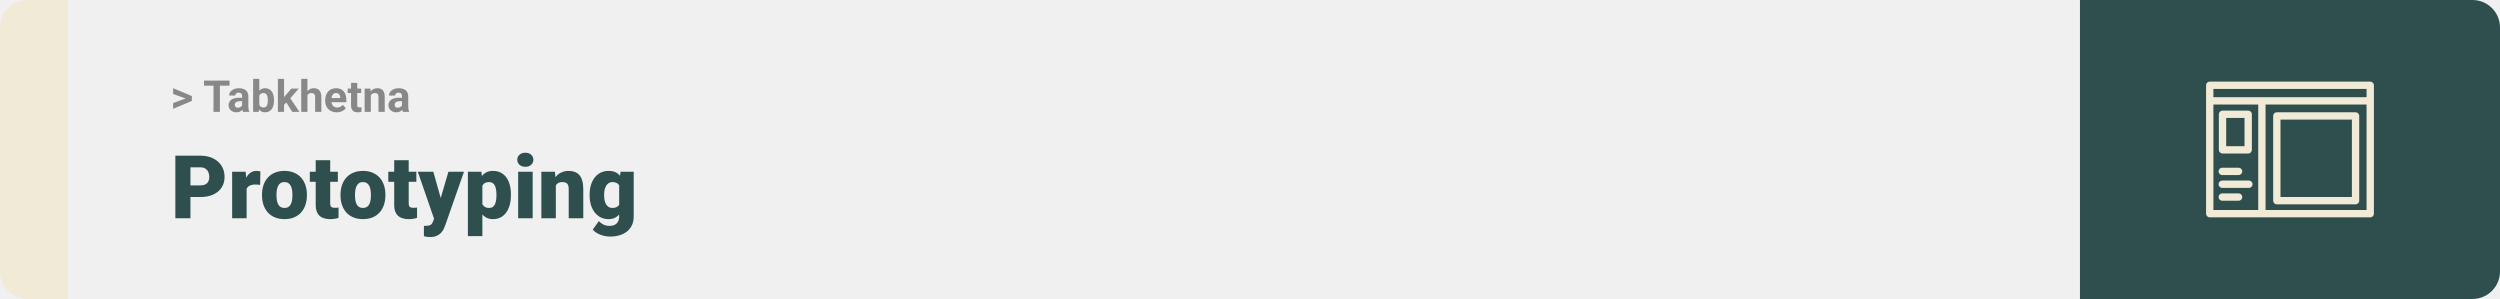
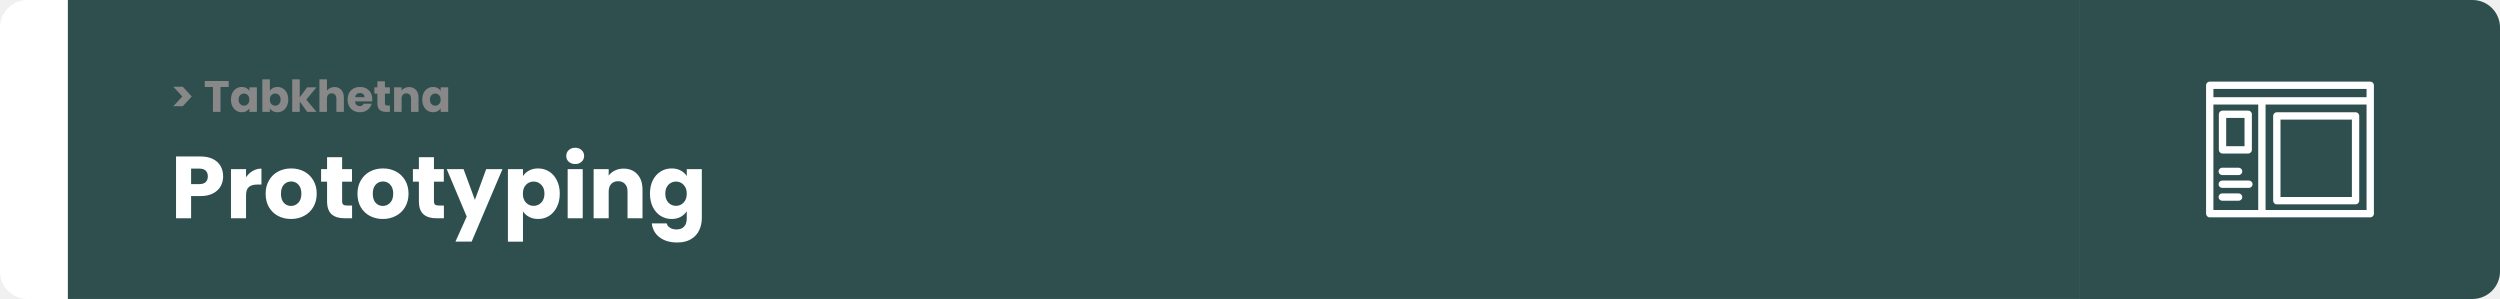
<svg xmlns="http://www.w3.org/2000/svg" width="1363" height="163" viewBox="0 0 1363 163" fill="none">
-   <path d="M0 15C0 6.716 6.716 0 15 0H37V163H15C6.716 163 0 156.284 0 148V15Z" fill="#F0EAD6" />
-   <rect width="1097" height="163" transform="translate(37)" fill="#F0F0F0" />
-   <path d="M101.906 53.922L94.394 51.238V48.086L104.602 52.375V54.637L101.906 53.922ZM94.394 56.172L101.918 53.43L104.602 52.785V55.035L94.394 59.324V56.172ZM119.895 43.938V61H116.391V43.938H119.895ZM125.145 43.938V46.691H111.223V43.938H125.145ZM132 58.141V52.492C132 52.086 131.934 51.738 131.801 51.449C131.668 51.152 131.461 50.922 131.18 50.758C130.906 50.594 130.551 50.512 130.113 50.512C129.738 50.512 129.414 50.578 129.141 50.711C128.867 50.836 128.656 51.02 128.508 51.262C128.359 51.496 128.285 51.773 128.285 52.094H124.91C124.91 51.555 125.035 51.043 125.285 50.559C125.535 50.074 125.898 49.648 126.375 49.281C126.852 48.906 127.418 48.613 128.074 48.402C128.738 48.191 129.48 48.086 130.301 48.086C131.285 48.086 132.16 48.25 132.926 48.578C133.691 48.906 134.293 49.398 134.73 50.055C135.176 50.711 135.398 51.531 135.398 52.516V57.941C135.398 58.637 135.441 59.207 135.527 59.652C135.613 60.09 135.738 60.473 135.902 60.801V61H132.492C132.328 60.656 132.203 60.227 132.117 59.711C132.039 59.188 132 58.664 132 58.141ZM132.445 53.277L132.469 55.188H130.582C130.137 55.188 129.75 55.238 129.422 55.34C129.094 55.441 128.824 55.586 128.613 55.773C128.402 55.953 128.246 56.164 128.145 56.406C128.051 56.648 128.004 56.914 128.004 57.203C128.004 57.492 128.07 57.754 128.203 57.988C128.336 58.215 128.527 58.395 128.777 58.527C129.027 58.652 129.32 58.715 129.656 58.715C130.164 58.715 130.605 58.613 130.98 58.41C131.355 58.207 131.645 57.957 131.848 57.66C132.059 57.363 132.168 57.082 132.176 56.816L133.066 58.246C132.941 58.566 132.77 58.898 132.551 59.242C132.34 59.586 132.07 59.91 131.742 60.215C131.414 60.512 131.02 60.758 130.559 60.953C130.098 61.141 129.551 61.234 128.918 61.234C128.113 61.234 127.383 61.074 126.727 60.754C126.078 60.426 125.562 59.977 125.18 59.406C124.805 58.828 124.617 58.172 124.617 57.438C124.617 56.773 124.742 56.184 124.992 55.668C125.242 55.152 125.609 54.719 126.094 54.367C126.586 54.008 127.199 53.738 127.934 53.559C128.668 53.371 129.52 53.277 130.488 53.277H132.445ZM138 43H141.375V58.094L141.035 61H138V43ZM149.402 54.531V54.777C149.402 55.723 149.301 56.59 149.098 57.379C148.902 58.168 148.598 58.852 148.184 59.43C147.77 60 147.254 60.445 146.637 60.766C146.027 61.078 145.309 61.234 144.48 61.234C143.707 61.234 143.035 61.078 142.465 60.766C141.902 60.453 141.43 60.012 141.047 59.441C140.664 58.871 140.355 58.203 140.121 57.438C139.887 56.672 139.711 55.836 139.594 54.93V54.391C139.711 53.484 139.887 52.648 140.121 51.883C140.355 51.117 140.664 50.449 141.047 49.879C141.43 49.309 141.902 48.867 142.465 48.555C143.027 48.242 143.691 48.086 144.457 48.086C145.293 48.086 146.02 48.246 146.637 48.566C147.262 48.879 147.777 49.324 148.184 49.902C148.598 50.473 148.902 51.152 149.098 51.941C149.301 52.723 149.402 53.586 149.402 54.531ZM146.027 54.777V54.531C146.027 54.016 145.988 53.531 145.91 53.078C145.84 52.617 145.715 52.215 145.535 51.871C145.355 51.52 145.109 51.242 144.797 51.039C144.492 50.836 144.098 50.734 143.613 50.734C143.152 50.734 142.762 50.812 142.441 50.969C142.121 51.125 141.855 51.344 141.645 51.625C141.441 51.906 141.289 52.242 141.188 52.633C141.086 53.016 141.023 53.438 141 53.898V55.434C141.023 56.051 141.125 56.598 141.305 57.074C141.492 57.543 141.773 57.914 142.148 58.188C142.531 58.453 143.027 58.586 143.637 58.586C144.113 58.586 144.508 58.492 144.82 58.305C145.133 58.117 145.375 57.852 145.547 57.508C145.727 57.164 145.852 56.762 145.922 56.301C145.992 55.832 146.027 55.324 146.027 54.777ZM154.875 42.988V61H151.5V42.988H154.875ZM162.867 48.32L157.359 54.602L154.406 57.59L153.176 55.152L155.52 52.176L158.812 48.32H162.867ZM159.363 61L155.613 55.141L157.945 53.102L163.254 61H159.363ZM167.613 43V61H164.238V43H167.613ZM167.133 54.215H166.207C166.215 53.332 166.332 52.52 166.559 51.777C166.785 51.027 167.109 50.379 167.531 49.832C167.953 49.277 168.457 48.848 169.043 48.543C169.637 48.238 170.293 48.086 171.012 48.086C171.637 48.086 172.203 48.176 172.711 48.355C173.227 48.527 173.668 48.809 174.035 49.199C174.41 49.582 174.699 50.086 174.902 50.711C175.105 51.336 175.207 52.094 175.207 52.984V61H171.809V52.961C171.809 52.398 171.727 51.957 171.562 51.637C171.406 51.309 171.176 51.078 170.871 50.945C170.574 50.805 170.207 50.734 169.77 50.734C169.285 50.734 168.871 50.824 168.527 51.004C168.191 51.184 167.922 51.434 167.719 51.754C167.516 52.066 167.367 52.434 167.273 52.855C167.18 53.277 167.133 53.73 167.133 54.215ZM183.609 61.234C182.625 61.234 181.742 61.078 180.961 60.766C180.18 60.445 179.516 60.004 178.969 59.441C178.43 58.879 178.016 58.227 177.727 57.484C177.438 56.734 177.293 55.938 177.293 55.094V54.625C177.293 53.664 177.43 52.785 177.703 51.988C177.977 51.191 178.367 50.5 178.875 49.914C179.391 49.328 180.016 48.879 180.75 48.566C181.484 48.246 182.312 48.086 183.234 48.086C184.133 48.086 184.93 48.234 185.625 48.531C186.32 48.828 186.902 49.25 187.371 49.797C187.848 50.344 188.207 51 188.449 51.766C188.691 52.523 188.812 53.367 188.812 54.297V55.703H178.734V53.453H185.496V53.195C185.496 52.727 185.41 52.309 185.238 51.941C185.074 51.566 184.824 51.27 184.488 51.051C184.152 50.832 183.723 50.723 183.199 50.723C182.754 50.723 182.371 50.82 182.051 51.016C181.73 51.211 181.469 51.484 181.266 51.836C181.07 52.188 180.922 52.602 180.82 53.078C180.727 53.547 180.68 54.062 180.68 54.625V55.094C180.68 55.602 180.75 56.07 180.891 56.5C181.039 56.93 181.246 57.301 181.512 57.613C181.785 57.926 182.113 58.168 182.496 58.34C182.887 58.512 183.328 58.598 183.82 58.598C184.43 58.598 184.996 58.48 185.52 58.246C186.051 58.004 186.508 57.641 186.891 57.156L188.531 58.938C188.266 59.32 187.902 59.688 187.441 60.039C186.988 60.391 186.441 60.68 185.801 60.906C185.16 61.125 184.43 61.234 183.609 61.234ZM196.945 48.32V50.711H189.562V48.32H196.945ZM191.391 45.191H194.766V57.18C194.766 57.547 194.812 57.828 194.906 58.023C195.008 58.219 195.156 58.355 195.352 58.434C195.547 58.504 195.793 58.539 196.09 58.539C196.301 58.539 196.488 58.531 196.652 58.516C196.824 58.492 196.969 58.469 197.086 58.445L197.098 60.93C196.809 61.023 196.496 61.098 196.16 61.152C195.824 61.207 195.453 61.234 195.047 61.234C194.305 61.234 193.656 61.113 193.102 60.871C192.555 60.621 192.133 60.223 191.836 59.676C191.539 59.129 191.391 58.41 191.391 57.52V45.191ZM202.172 51.027V61H198.797V48.32H201.961L202.172 51.027ZM201.68 54.215H200.766C200.766 53.277 200.887 52.434 201.129 51.684C201.371 50.926 201.711 50.281 202.148 49.75C202.586 49.211 203.105 48.801 203.707 48.52C204.316 48.23 204.996 48.086 205.746 48.086C206.34 48.086 206.883 48.172 207.375 48.344C207.867 48.516 208.289 48.789 208.641 49.164C209 49.539 209.273 50.035 209.461 50.652C209.656 51.27 209.754 52.023 209.754 52.914V61H206.355V52.902C206.355 52.34 206.277 51.902 206.121 51.59C205.965 51.277 205.734 51.059 205.43 50.934C205.133 50.801 204.766 50.734 204.328 50.734C203.875 50.734 203.48 50.824 203.145 51.004C202.816 51.184 202.543 51.434 202.324 51.754C202.113 52.066 201.953 52.434 201.844 52.855C201.734 53.277 201.68 53.73 201.68 54.215ZM219.164 58.141V52.492C219.164 52.086 219.098 51.738 218.965 51.449C218.832 51.152 218.625 50.922 218.344 50.758C218.07 50.594 217.715 50.512 217.277 50.512C216.902 50.512 216.578 50.578 216.305 50.711C216.031 50.836 215.82 51.02 215.672 51.262C215.523 51.496 215.449 51.773 215.449 52.094H212.074C212.074 51.555 212.199 51.043 212.449 50.559C212.699 50.074 213.062 49.648 213.539 49.281C214.016 48.906 214.582 48.613 215.238 48.402C215.902 48.191 216.645 48.086 217.465 48.086C218.449 48.086 219.324 48.25 220.09 48.578C220.855 48.906 221.457 49.398 221.895 50.055C222.34 50.711 222.562 51.531 222.562 52.516V57.941C222.562 58.637 222.605 59.207 222.691 59.652C222.777 60.09 222.902 60.473 223.066 60.801V61H219.656C219.492 60.656 219.367 60.227 219.281 59.711C219.203 59.188 219.164 58.664 219.164 58.141ZM219.609 53.277L219.633 55.188H217.746C217.301 55.188 216.914 55.238 216.586 55.34C216.258 55.441 215.988 55.586 215.777 55.773C215.566 55.953 215.41 56.164 215.309 56.406C215.215 56.648 215.168 56.914 215.168 57.203C215.168 57.492 215.234 57.754 215.367 57.988C215.5 58.215 215.691 58.395 215.941 58.527C216.191 58.652 216.484 58.715 216.82 58.715C217.328 58.715 217.77 58.613 218.145 58.41C218.52 58.207 218.809 57.957 219.012 57.66C219.223 57.363 219.332 57.082 219.34 56.816L220.23 58.246C220.105 58.566 219.934 58.898 219.715 59.242C219.504 59.586 219.234 59.91 218.906 60.215C218.578 60.512 218.184 60.758 217.723 60.953C217.262 61.141 216.715 61.234 216.082 61.234C215.277 61.234 214.547 61.074 213.891 60.754C213.242 60.426 212.727 59.977 212.344 59.406C211.969 58.828 211.781 58.172 211.781 57.438C211.781 56.773 211.906 56.184 212.156 55.668C212.406 55.152 212.773 54.719 213.258 54.367C213.75 54.008 214.363 53.738 215.098 53.559C215.832 53.371 216.684 53.277 217.652 53.277H219.609Z" fill="#888888" />
-   <path d="M109.219 107.422H100.734V101.07H109.219C110.375 101.07 111.312 100.875 112.031 100.484C112.75 100.094 113.273 99.555 113.602 98.867C113.945 98.164 114.117 97.375 114.117 96.5C114.117 95.562 113.945 94.695 113.602 93.898C113.273 93.102 112.75 92.461 112.031 91.977C111.312 91.477 110.375 91.227 109.219 91.227H103.828V119H95.602V84.875H109.219C111.953 84.875 114.305 85.375 116.273 86.375C118.258 87.375 119.781 88.75 120.844 90.5C121.906 92.234 122.438 94.219 122.438 96.453C122.438 98.656 121.906 100.578 120.844 102.219C119.781 103.859 118.258 105.141 116.273 106.062C114.305 106.969 111.953 107.422 109.219 107.422ZM134.461 99.922V119H126.562V93.641H133.945L134.461 99.922ZM141.961 93.453L141.82 100.789C141.508 100.758 141.086 100.719 140.555 100.672C140.023 100.625 139.578 100.602 139.219 100.602C138.297 100.602 137.5 100.711 136.828 100.93C136.172 101.133 135.625 101.445 135.188 101.867C134.766 102.273 134.453 102.789 134.25 103.414C134.062 104.039 133.977 104.766 133.992 105.594L132.562 104.656C132.562 102.953 132.727 101.406 133.055 100.016C133.398 98.609 133.883 97.398 134.508 96.383C135.133 95.352 135.891 94.562 136.781 94.016C137.672 93.453 138.672 93.172 139.781 93.172C140.172 93.172 140.555 93.195 140.93 93.242C141.32 93.289 141.664 93.359 141.961 93.453ZM142.852 106.578V106.086C142.852 104.227 143.117 102.516 143.648 100.953C144.18 99.375 144.961 98.008 145.992 96.852C147.023 95.695 148.297 94.797 149.812 94.156C151.328 93.5 153.078 93.172 155.062 93.172C157.062 93.172 158.82 93.5 160.336 94.156C161.867 94.797 163.148 95.695 164.18 96.852C165.211 98.008 165.992 99.375 166.523 100.953C167.055 102.516 167.32 104.227 167.32 106.086V106.578C167.32 108.422 167.055 110.133 166.523 111.711C165.992 113.273 165.211 114.641 164.18 115.812C163.148 116.969 161.875 117.867 160.359 118.508C158.844 119.148 157.094 119.469 155.109 119.469C153.125 119.469 151.367 119.148 149.836 118.508C148.305 117.867 147.023 116.969 145.992 115.812C144.961 114.641 144.18 113.273 143.648 111.711C143.117 110.133 142.852 108.422 142.852 106.578ZM150.75 106.086V106.578C150.75 107.531 150.82 108.422 150.961 109.25C151.102 110.078 151.336 110.805 151.664 111.43C151.992 112.039 152.438 112.516 153 112.859C153.562 113.203 154.266 113.375 155.109 113.375C155.938 113.375 156.625 113.203 157.172 112.859C157.734 112.516 158.18 112.039 158.508 111.43C158.836 110.805 159.07 110.078 159.211 109.25C159.352 108.422 159.422 107.531 159.422 106.578V106.086C159.422 105.164 159.352 104.297 159.211 103.484C159.07 102.656 158.836 101.93 158.508 101.305C158.18 100.664 157.734 100.164 157.172 99.805C156.609 99.445 155.906 99.266 155.062 99.266C154.234 99.266 153.539 99.445 152.977 99.805C152.43 100.164 151.992 100.664 151.664 101.305C151.336 101.93 151.102 102.656 150.961 103.484C150.82 104.297 150.75 105.164 150.75 106.086ZM184.195 93.641V99.125H168.914V93.641H184.195ZM172.125 87.336H180.023V110.727C180.023 111.398 180.102 111.922 180.258 112.297C180.414 112.656 180.68 112.914 181.055 113.07C181.445 113.211 181.961 113.281 182.602 113.281C183.055 113.281 183.43 113.273 183.727 113.258C184.023 113.227 184.305 113.188 184.57 113.141V118.789C183.898 119.008 183.195 119.172 182.461 119.281C181.727 119.406 180.945 119.469 180.117 119.469C178.43 119.469 176.984 119.203 175.781 118.672C174.594 118.141 173.688 117.305 173.062 116.164C172.438 115.023 172.125 113.539 172.125 111.711V87.336ZM185.648 106.578V106.086C185.648 104.227 185.914 102.516 186.445 100.953C186.977 99.375 187.758 98.008 188.789 96.852C189.82 95.695 191.094 94.797 192.609 94.156C194.125 93.5 195.875 93.172 197.859 93.172C199.859 93.172 201.617 93.5 203.133 94.156C204.664 94.797 205.945 95.695 206.977 96.852C208.008 98.008 208.789 99.375 209.32 100.953C209.852 102.516 210.117 104.227 210.117 106.086V106.578C210.117 108.422 209.852 110.133 209.32 111.711C208.789 113.273 208.008 114.641 206.977 115.812C205.945 116.969 204.672 117.867 203.156 118.508C201.641 119.148 199.891 119.469 197.906 119.469C195.922 119.469 194.164 119.148 192.633 118.508C191.102 117.867 189.82 116.969 188.789 115.812C187.758 114.641 186.977 113.273 186.445 111.711C185.914 110.133 185.648 108.422 185.648 106.578ZM193.547 106.086V106.578C193.547 107.531 193.617 108.422 193.758 109.25C193.898 110.078 194.133 110.805 194.461 111.43C194.789 112.039 195.234 112.516 195.797 112.859C196.359 113.203 197.062 113.375 197.906 113.375C198.734 113.375 199.422 113.203 199.969 112.859C200.531 112.516 200.977 112.039 201.305 111.43C201.633 110.805 201.867 110.078 202.008 109.25C202.148 108.422 202.219 107.531 202.219 106.578V106.086C202.219 105.164 202.148 104.297 202.008 103.484C201.867 102.656 201.633 101.93 201.305 101.305C200.977 100.664 200.531 100.164 199.969 99.805C199.406 99.445 198.703 99.266 197.859 99.266C197.031 99.266 196.336 99.445 195.773 99.805C195.227 100.164 194.789 100.664 194.461 101.305C194.133 101.93 193.898 102.656 193.758 103.484C193.617 104.297 193.547 105.164 193.547 106.086ZM226.992 93.641V99.125H211.711V93.641H226.992ZM214.922 87.336H222.82V110.727C222.82 111.398 222.898 111.922 223.055 112.297C223.211 112.656 223.477 112.914 223.852 113.07C224.242 113.211 224.758 113.281 225.398 113.281C225.852 113.281 226.227 113.273 226.523 113.258C226.82 113.227 227.102 113.188 227.367 113.141V118.789C226.695 119.008 225.992 119.172 225.258 119.281C224.523 119.406 223.742 119.469 222.914 119.469C221.227 119.469 219.781 119.203 218.578 118.672C217.391 118.141 216.484 117.305 215.859 116.164C215.234 115.023 214.922 113.539 214.922 111.711V87.336ZM237.914 116.023L244.477 93.641H252.961L242.766 122.773C242.547 123.414 242.258 124.102 241.898 124.836C241.539 125.586 241.047 126.297 240.422 126.969C239.797 127.641 238.992 128.188 238.008 128.609C237.039 129.031 235.836 129.242 234.398 129.242C233.633 129.242 233.07 129.203 232.711 129.125C232.367 129.062 231.836 128.945 231.117 128.773V123.125C231.32 123.125 231.492 123.125 231.633 123.125C231.789 123.125 231.961 123.125 232.148 123.125C232.992 123.125 233.664 123.039 234.164 122.867C234.68 122.695 235.07 122.445 235.336 122.117C235.617 121.789 235.836 121.391 235.992 120.922L237.914 116.023ZM236.25 93.641L241.242 111.383L242.109 119.75H236.812L227.789 93.641H236.25ZM262.992 98.516V128.75H255.094V93.641H262.453L262.992 98.516ZM278.555 106.016V106.508C278.555 108.352 278.344 110.062 277.922 111.641C277.5 113.219 276.875 114.594 276.047 115.766C275.219 116.938 274.188 117.852 272.953 118.508C271.734 119.148 270.32 119.469 268.711 119.469C267.195 119.469 265.891 119.133 264.797 118.461C263.703 117.789 262.789 116.859 262.055 115.672C261.32 114.484 260.727 113.125 260.273 111.594C259.82 110.062 259.461 108.445 259.195 106.742V106.109C259.461 104.281 259.82 102.586 260.273 101.023C260.727 99.445 261.32 98.07 262.055 96.898C262.789 95.727 263.695 94.812 264.773 94.156C265.867 93.5 267.172 93.172 268.688 93.172C270.297 93.172 271.711 93.477 272.93 94.086C274.164 94.695 275.195 95.57 276.023 96.711C276.867 97.836 277.5 99.188 277.922 100.766C278.344 102.344 278.555 104.094 278.555 106.016ZM270.656 106.508V106.016C270.656 105.031 270.586 104.133 270.445 103.32C270.305 102.492 270.078 101.773 269.766 101.164C269.469 100.555 269.07 100.086 268.57 99.758C268.07 99.43 267.453 99.266 266.719 99.266C265.875 99.266 265.164 99.398 264.586 99.664C264.023 99.914 263.57 100.305 263.227 100.836C262.898 101.352 262.664 102 262.523 102.781C262.398 103.547 262.344 104.445 262.359 105.477V107.398C262.328 108.586 262.445 109.633 262.711 110.539C262.977 111.43 263.438 112.125 264.094 112.625C264.75 113.125 265.641 113.375 266.766 113.375C267.516 113.375 268.141 113.203 268.641 112.859C269.141 112.5 269.539 112.008 269.836 111.383C270.133 110.742 270.344 110.008 270.469 109.18C270.594 108.352 270.656 107.461 270.656 106.508ZM290.414 93.641V119H282.492V93.641H290.414ZM282.023 87.102C282.023 85.977 282.43 85.055 283.242 84.336C284.055 83.617 285.109 83.258 286.406 83.258C287.703 83.258 288.758 83.617 289.57 84.336C290.383 85.055 290.789 85.977 290.789 87.102C290.789 88.227 290.383 89.148 289.57 89.867C288.758 90.586 287.703 90.945 286.406 90.945C285.109 90.945 284.055 90.586 283.242 89.867C282.43 89.148 282.023 88.227 282.023 87.102ZM303.047 99.055V119H295.148V93.641H302.555L303.047 99.055ZM302.109 105.453L300.258 105.5C300.258 103.562 300.492 101.836 300.961 100.32C301.43 98.789 302.094 97.492 302.953 96.43C303.812 95.367 304.836 94.562 306.023 94.016C307.227 93.453 308.562 93.172 310.031 93.172C311.203 93.172 312.273 93.344 313.242 93.688C314.227 94.031 315.07 94.586 315.773 95.352C316.492 96.117 317.039 97.133 317.414 98.398C317.805 99.648 318 101.195 318 103.039V119H310.055V103.016C310.055 102 309.914 101.227 309.633 100.695C309.352 100.148 308.945 99.773 308.414 99.57C307.883 99.367 307.234 99.266 306.469 99.266C305.656 99.266 304.969 99.422 304.406 99.734C303.844 100.047 303.391 100.484 303.047 101.047C302.719 101.594 302.477 102.242 302.32 102.992C302.18 103.742 302.109 104.562 302.109 105.453ZM338.32 93.641H345.492V118.016C345.492 120.359 344.953 122.344 343.875 123.969C342.797 125.609 341.289 126.852 339.352 127.695C337.43 128.555 335.18 128.984 332.602 128.984C331.461 128.984 330.297 128.836 329.109 128.539C327.922 128.258 326.812 127.836 325.781 127.273C324.75 126.711 323.883 126.016 323.18 125.188L326.484 120.547C327.125 121.266 327.93 121.875 328.898 122.375C329.867 122.891 331.008 123.148 332.32 123.148C333.461 123.148 334.414 122.945 335.18 122.539C335.961 122.133 336.555 121.539 336.961 120.758C337.367 119.992 337.57 119.062 337.57 117.969V99.641L338.32 93.641ZM321.469 106.625V106.133C321.469 104.211 321.703 102.461 322.172 100.883C322.656 99.289 323.344 97.922 324.234 96.781C325.141 95.625 326.234 94.734 327.516 94.109C328.797 93.484 330.242 93.172 331.852 93.172C333.586 93.172 335.008 93.508 336.117 94.18C337.242 94.836 338.141 95.758 338.812 96.945C339.5 98.133 340.031 99.523 340.406 101.117C340.797 102.695 341.125 104.398 341.391 106.227V106.812C341.125 108.531 340.758 110.156 340.289 111.688C339.836 113.203 339.242 114.547 338.508 115.719C337.773 116.891 336.852 117.812 335.742 118.484C334.648 119.141 333.336 119.469 331.805 119.469C330.211 119.469 328.773 119.148 327.492 118.508C326.227 117.867 325.141 116.969 324.234 115.812C323.344 114.656 322.656 113.297 322.172 111.734C321.703 110.172 321.469 108.469 321.469 106.625ZM329.367 106.133V106.625C329.367 107.578 329.453 108.461 329.625 109.273C329.812 110.086 330.094 110.805 330.469 111.43C330.844 112.039 331.305 112.516 331.852 112.859C332.414 113.203 333.07 113.375 333.82 113.375C334.961 113.375 335.883 113.133 336.586 112.648C337.289 112.164 337.797 111.477 338.109 110.586C338.422 109.695 338.555 108.648 338.508 107.445V105.594C338.539 104.562 338.469 103.656 338.297 102.875C338.125 102.078 337.852 101.414 337.477 100.883C337.117 100.352 336.633 99.953 336.023 99.688C335.43 99.406 334.711 99.266 333.867 99.266C333.133 99.266 332.484 99.438 331.922 99.781C331.359 100.125 330.891 100.609 330.516 101.234C330.141 101.844 329.852 102.57 329.648 103.414C329.461 104.242 329.367 105.148 329.367 106.133Z" fill="#2F4F4F" />
+   <path d="M0 15C0 6.716 6.716 0 15 0H37V163H15C6.716 163 0 156.284 0 148V15Z" fill="white" />
+   <rect width="1097" height="163" transform="translate(37)" fill="#2F4F4F" />
+   <path d="M94.512 47.296H99.672L104.544 52.6L99.672 57.904H94.512L99.408 52.6L94.512 47.296ZM124.678 44.152V47.44H120.214V61H116.11V47.44H111.646V44.152H124.678ZM125.922 54.28C125.922 52.904 126.178 51.696 126.69 50.656C127.218 49.616 127.93 48.816 128.826 48.256C129.722 47.696 130.722 47.416 131.826 47.416C132.77 47.416 133.594 47.608 134.298 47.992C135.018 48.376 135.57 48.88 135.954 49.504V47.608H140.058V61H135.954V59.104C135.554 59.728 134.994 60.232 134.274 60.616C133.57 61 132.746 61.192 131.802 61.192C130.714 61.192 129.722 60.912 128.826 60.352C127.93 59.776 127.218 58.968 126.69 57.928C126.178 56.872 125.922 55.656 125.922 54.28ZM135.954 54.304C135.954 53.28 135.666 52.472 135.09 51.88C134.53 51.288 133.842 50.992 133.026 50.992C132.21 50.992 131.514 51.288 130.938 51.88C130.378 52.456 130.098 53.256 130.098 54.28C130.098 55.304 130.378 56.12 130.938 56.728C131.514 57.32 132.21 57.616 133.026 57.616C133.842 57.616 134.53 57.32 135.09 56.728C135.666 56.136 135.954 55.328 135.954 54.304ZM147.131 49.504C147.515 48.88 148.067 48.376 148.787 47.992C149.507 47.608 150.331 47.416 151.259 47.416C152.363 47.416 153.363 47.696 154.259 48.256C155.155 48.816 155.859 49.616 156.371 50.656C156.899 51.696 157.163 52.904 157.163 54.28C157.163 55.656 156.899 56.872 156.371 57.928C155.859 58.968 155.155 59.776 154.259 60.352C153.363 60.912 152.363 61.192 151.259 61.192C150.315 61.192 149.491 61.008 148.787 60.64C148.083 60.256 147.531 59.752 147.131 59.128V61H143.027V43.24H147.131V49.504ZM152.987 54.28C152.987 53.256 152.699 52.456 152.123 51.88C151.563 51.288 150.867 50.992 150.035 50.992C149.219 50.992 148.523 51.288 147.947 51.88C147.387 52.472 147.107 53.28 147.107 54.304C147.107 55.328 147.387 56.136 147.947 56.728C148.523 57.32 149.219 57.616 150.035 57.616C150.851 57.616 151.547 57.32 152.123 56.728C152.699 56.12 152.987 55.304 152.987 54.28ZM167.5 61L163.42 55.384V61H159.316V43.24H163.42V53.056L167.476 47.608H172.54L166.972 54.328L172.588 61H167.5ZM182.384 47.464C183.92 47.464 185.152 47.976 186.08 49C187.008 50.008 187.472 51.4 187.472 53.176V61H183.392V53.728C183.392 52.832 183.16 52.136 182.696 51.64C182.232 51.144 181.608 50.896 180.824 50.896C180.04 50.896 179.416 51.144 178.952 51.64C178.488 52.136 178.256 52.832 178.256 53.728V61H174.152V43.24H178.256V49.408C178.672 48.816 179.24 48.344 179.96 47.992C180.68 47.64 181.488 47.464 182.384 47.464ZM202.948 54.088C202.948 54.472 202.924 54.872 202.876 55.288H193.588C193.652 56.12 193.916 56.76 194.38 57.208C194.86 57.64 195.444 57.856 196.132 57.856C197.156 57.856 197.868 57.424 198.268 56.56H202.636C202.412 57.44 202.004 58.232 201.412 58.936C200.836 59.64 200.108 60.192 199.228 60.592C198.348 60.992 197.364 61.192 196.276 61.192C194.964 61.192 193.796 60.912 192.772 60.352C191.748 59.792 190.948 58.992 190.372 57.952C189.796 56.912 189.508 55.696 189.508 54.304C189.508 52.912 189.788 51.696 190.348 50.656C190.924 49.616 191.724 48.816 192.748 48.256C193.772 47.696 194.948 47.416 196.276 47.416C197.572 47.416 198.724 47.688 199.732 48.232C200.74 48.776 201.524 49.552 202.084 50.56C202.66 51.568 202.948 52.744 202.948 54.088ZM198.748 53.008C198.748 52.304 198.508 51.744 198.028 51.328C197.548 50.912 196.948 50.704 196.228 50.704C195.54 50.704 194.956 50.904 194.476 51.304C194.012 51.704 193.724 52.272 193.612 53.008H198.748ZM212.577 57.52V61H210.489C209.001 61 207.841 60.64 207.009 59.92C206.177 59.184 205.761 57.992 205.761 56.344V51.016H204.129V47.608H205.761V44.344H209.865V47.608H212.553V51.016H209.865V56.392C209.865 56.792 209.961 57.08 210.153 57.256C210.345 57.432 210.665 57.52 211.113 57.52H212.577ZM223.023 47.464C224.591 47.464 225.839 47.976 226.767 49C227.711 50.008 228.183 51.4 228.183 53.176V61H224.103V53.728C224.103 52.832 223.871 52.136 223.407 51.64C222.943 51.144 222.319 50.896 221.535 50.896C220.751 50.896 220.127 51.144 219.663 51.64C219.199 52.136 218.967 52.832 218.967 53.728V61H214.863V47.608H218.967V49.384C219.383 48.792 219.943 48.328 220.647 47.992C221.351 47.64 222.143 47.464 223.023 47.464ZM230.219 54.28C230.219 52.904 230.475 51.696 230.987 50.656C231.515 49.616 232.227 48.816 233.123 48.256C234.019 47.696 235.019 47.416 236.123 47.416C237.067 47.416 237.891 47.608 238.595 47.992C239.315 48.376 239.867 48.88 240.251 49.504V47.608H244.355V61H240.251V59.104C239.851 59.728 239.291 60.232 238.571 60.616C237.867 61 237.043 61.192 236.099 61.192C235.011 61.192 234.019 60.912 233.123 60.352C232.227 59.776 231.515 58.968 230.987 57.928C230.475 56.872 230.219 55.656 230.219 54.28ZM240.251 54.304C240.251 53.28 239.963 52.472 239.387 51.88C238.827 51.288 238.139 50.992 237.323 50.992C236.507 50.992 235.811 51.288 235.235 51.88C234.675 52.456 234.395 53.256 234.395 54.28C234.395 55.304 234.675 56.12 235.235 56.728C235.811 57.32 236.507 57.616 237.323 57.616C238.139 57.616 238.827 57.32 239.387 56.728C239.963 56.136 240.251 55.328 240.251 54.304Z" fill="#888888" />
+   <path d="M121.656 96.152C121.656 98.104 121.208 99.896 120.312 101.528C119.416 103.128 118.04 104.424 116.184 105.416C114.328 106.408 112.024 106.904 109.272 106.904H104.184V119H95.976V85.304H109.272C111.96 85.304 114.232 85.768 116.088 86.696C117.944 87.624 119.336 88.904 120.264 90.536C121.192 92.168 121.656 94.04 121.656 96.152ZM108.648 100.376C110.216 100.376 111.384 100.008 112.152 99.272C112.92 98.536 113.304 97.496 113.304 96.152C113.304 94.808 112.92 93.768 112.152 93.032C111.384 92.296 110.216 91.928 108.648 91.928H104.184V100.376H108.648ZM134.137 96.68C135.097 95.208 136.297 94.056 137.737 93.224C139.177 92.36 140.777 91.928 142.537 91.928V100.616H140.281C138.233 100.616 136.697 101.064 135.673 101.96C134.649 102.824 134.137 104.36 134.137 106.568V119H125.929V92.216H134.137V96.68ZM158.652 119.384C156.028 119.384 153.66 118.824 151.548 117.704C149.468 116.584 147.82 114.984 146.604 112.904C145.42 110.824 144.828 108.392 144.828 105.608C144.828 102.856 145.436 100.44 146.652 98.36C147.868 96.248 149.532 94.632 151.644 93.512C153.756 92.392 156.124 91.832 158.748 91.832C161.372 91.832 163.74 92.392 165.852 93.512C167.964 94.632 169.628 96.248 170.844 98.36C172.06 100.44 172.668 102.856 172.668 105.608C172.668 108.36 172.044 110.792 170.796 112.904C169.58 114.984 167.9 116.584 165.756 117.704C163.644 118.824 161.276 119.384 158.652 119.384ZM158.652 112.28C160.22 112.28 161.548 111.704 162.636 110.552C163.756 109.4 164.316 107.752 164.316 105.608C164.316 103.464 163.772 101.816 162.684 100.664C161.628 99.512 160.316 98.936 158.748 98.936C157.148 98.936 155.82 99.512 154.764 100.664C153.708 101.784 153.18 103.432 153.18 105.608C153.18 107.752 153.692 109.4 154.716 110.552C155.772 111.704 157.084 112.28 158.652 112.28ZM191.951 112.04V119H187.775C184.799 119 182.479 118.28 180.815 116.84C179.151 115.368 178.319 112.984 178.319 109.688V99.032H175.055V92.216H178.319V85.688H186.527V92.216H191.903V99.032H186.527V109.784C186.527 110.584 186.719 111.16 187.103 111.512C187.487 111.864 188.127 112.04 189.023 112.04H191.951ZM208.715 119.384C206.091 119.384 203.723 118.824 201.611 117.704C199.531 116.584 197.883 114.984 196.667 112.904C195.483 110.824 194.891 108.392 194.891 105.608C194.891 102.856 195.499 100.44 196.715 98.36C197.931 96.248 199.595 94.632 201.707 93.512C203.819 92.392 206.187 91.832 208.811 91.832C211.435 91.832 213.803 92.392 215.915 93.512C218.027 94.632 219.691 96.248 220.907 98.36C222.123 100.44 222.731 102.856 222.731 105.608C222.731 108.36 222.107 110.792 220.859 112.904C219.643 114.984 217.963 116.584 215.819 117.704C213.707 118.824 211.339 119.384 208.715 119.384ZM208.715 112.28C210.283 112.28 211.611 111.704 212.699 110.552C213.819 109.4 214.379 107.752 214.379 105.608C214.379 103.464 213.835 101.816 212.747 100.664C211.691 99.512 210.379 98.936 208.811 98.936C207.211 98.936 205.883 99.512 204.827 100.664C203.771 101.784 203.243 103.432 203.243 105.608C203.243 107.752 203.755 109.4 204.779 110.552C205.835 111.704 207.147 112.28 208.715 112.28ZM242.013 112.04V119H237.837C234.861 119 232.541 118.28 230.877 116.84C229.213 115.368 228.381 112.984 228.381 109.688V99.032H225.117V92.216H228.381V85.688H236.589V92.216H241.965V99.032H236.589V109.784C236.589 110.584 236.781 111.16 237.165 111.512C237.549 111.864 238.189 112.04 239.085 112.04H242.013ZM273.945 92.216L257.145 131.72H248.313L254.457 118.088L243.561 92.216H252.729L258.921 108.968L265.065 92.216H273.945ZM285.122 96.008C285.922 94.76 287.026 93.752 288.434 92.984C289.842 92.216 291.49 91.832 293.378 91.832C295.586 91.832 297.586 92.392 299.378 93.512C301.17 94.632 302.578 96.232 303.602 98.312C304.658 100.392 305.186 102.808 305.186 105.56C305.186 108.312 304.658 110.744 303.602 112.856C302.578 114.936 301.17 116.552 299.378 117.704C297.586 118.824 295.586 119.384 293.378 119.384C291.522 119.384 289.874 119 288.434 118.232C287.026 117.464 285.922 116.472 285.122 115.256V131.768H276.914V92.216H285.122V96.008ZM296.834 105.56C296.834 103.512 296.258 101.912 295.106 100.76C293.986 99.576 292.594 98.984 290.93 98.984C289.298 98.984 287.906 99.576 286.754 100.76C285.634 101.944 285.074 103.56 285.074 105.608C285.074 107.656 285.634 109.272 286.754 110.456C287.906 111.64 289.298 112.232 290.93 112.232C292.562 112.232 293.954 111.64 295.106 110.456C296.258 109.24 296.834 107.608 296.834 105.56ZM313.62 89.432C312.18 89.432 310.996 89.016 310.068 88.184C309.172 87.32 308.724 86.264 308.724 85.016C308.724 83.736 309.172 82.68 310.068 81.848C310.996 80.984 312.18 80.552 313.62 80.552C315.028 80.552 316.18 80.984 317.076 81.848C318.004 82.68 318.468 83.736 318.468 85.016C318.468 86.264 318.004 87.32 317.076 88.184C316.18 89.016 315.028 89.432 313.62 89.432ZM317.7 92.216V119H309.492V92.216H317.7ZM339.968 91.928C343.104 91.928 345.6 92.952 347.456 95C349.344 97.016 350.288 99.8 350.288 103.352V119H342.128V104.456C342.128 102.664 341.664 101.272 340.736 100.28C339.808 99.288 338.56 98.792 336.992 98.792C335.424 98.792 334.176 99.288 333.248 100.28C332.32 101.272 331.856 102.664 331.856 104.456V119H323.648V92.216H331.856V95.768C332.688 94.584 333.808 93.656 335.216 92.984C336.624 92.28 338.208 91.928 339.968 91.928ZM366.168 91.832C368.056 91.832 369.704 92.216 371.112 92.984C372.552 93.752 373.656 94.76 374.424 96.008V92.216H382.632V118.952C382.632 121.416 382.136 123.64 381.144 125.624C380.184 127.64 378.696 129.24 376.68 130.424C374.696 131.608 372.216 132.2 369.24 132.2C365.272 132.2 362.056 131.256 359.592 129.368C357.128 127.512 355.72 124.984 355.368 121.784H363.48C363.736 122.808 364.344 123.608 365.304 124.184C366.264 124.792 367.448 125.096 368.856 125.096C370.552 125.096 371.896 124.6 372.888 123.608C373.912 122.648 374.424 121.096 374.424 118.952V115.16C373.624 116.408 372.52 117.432 371.112 118.232C369.704 119 368.056 119.384 366.168 119.384C363.96 119.384 361.96 118.824 360.168 117.704C358.376 116.552 356.952 114.936 355.896 112.856C354.872 110.744 354.36 108.312 354.36 105.56C354.36 102.808 354.872 100.392 355.896 98.312C356.952 96.232 358.376 94.632 360.168 93.512C361.96 92.392 363.96 91.832 366.168 91.832ZM374.424 105.608C374.424 103.56 373.848 101.944 372.696 100.76C371.576 99.576 370.2 98.984 368.568 98.984C366.936 98.984 365.544 99.576 364.392 100.76C363.272 101.912 362.712 103.512 362.712 105.56C362.712 107.608 363.272 109.24 364.392 110.456C365.544 111.64 366.936 112.232 368.568 112.232C370.2 112.232 371.576 111.64 372.696 110.456C373.848 109.272 374.424 107.656 374.424 105.608Z" fill="white" />
  <path d="M1134 0H1348C1356.28 0 1363 6.716 1363 15V148C1363 156.284 1356.28 163 1348 163H1134V0Z" fill="#2F4F4F" />
-   <path fill-rule="evenodd" clip-rule="evenodd" d="M1202.75 46.502C1202.75 45.397 1203.65 44.502 1204.75 44.502H1292.25C1293.35 44.502 1294.25 45.397 1294.25 46.502V116.498C1294.25 117.603 1293.35 118.498 1292.25 118.498H1204.75C1203.65 118.498 1202.75 117.603 1202.75 116.498V46.502ZM1206.75 48.502V52.996H1290.25V48.502H1206.75ZM1290.25 56.996H1235.19V114.498H1290.25V56.996ZM1231.19 114.498V56.996H1206.75V114.498H1231.19Z" fill="#F0EAD6" />
-   <path fill-rule="evenodd" clip-rule="evenodd" d="M1209.72 62.302C1209.72 61.198 1210.62 60.302 1211.72 60.302H1225.72C1226.83 60.302 1227.72 61.198 1227.72 62.302V81.697C1227.72 82.802 1226.83 83.697 1225.72 83.697H1211.72C1210.62 83.697 1209.72 82.802 1209.72 81.697V62.302ZM1213.72 64.302V79.697H1223.72V64.302H1213.72ZM1239.33 63.198C1239.33 62.094 1240.22 61.198 1241.33 61.198H1284.25C1285.36 61.198 1286.25 62.094 1286.25 63.198V109.407C1286.25 110.511 1285.36 111.407 1284.25 111.407H1241.33C1240.22 111.407 1239.33 110.511 1239.33 109.407V63.198ZM1243.33 65.198V107.407H1282.25V65.198H1243.33ZM1209.56 93.438C1209.56 92.334 1210.46 91.438 1211.56 91.438H1220.48C1221.59 91.438 1222.48 92.334 1222.48 93.438C1222.48 94.543 1221.59 95.438 1220.48 95.438H1211.56C1210.46 95.438 1209.56 94.543 1209.56 93.438ZM1209.56 100.438C1209.56 99.334 1210.46 98.438 1211.56 98.438H1226.1C1227.21 98.438 1228.1 99.334 1228.1 100.438C1228.1 101.543 1227.21 102.438 1226.1 102.438H1211.56C1210.46 102.438 1209.56 101.543 1209.56 100.438ZM1209.56 107.438C1209.56 106.334 1210.46 105.438 1211.56 105.438H1220.48C1221.59 105.438 1222.48 106.334 1222.48 107.438C1222.48 108.543 1221.59 109.438 1220.48 109.438H1211.56C1210.46 109.438 1209.56 108.543 1209.56 107.438Z" fill="#F0EAD6" />
+   <path fill-rule="evenodd" clip-rule="evenodd" d="M1202.75 46.502C1202.75 45.397 1203.65 44.502 1204.75 44.502H1292.25C1293.35 44.502 1294.25 45.397 1294.25 46.502V116.498C1294.25 117.603 1293.35 118.498 1292.25 118.498H1204.75C1203.65 118.498 1202.75 117.603 1202.75 116.498V46.502ZM1206.75 48.502V52.996H1290.25V48.502H1206.75ZM1290.25 56.996H1235.19V114.498H1290.25V56.996ZM1231.19 114.498V56.996H1206.75V114.498H1231.19Z" fill="white" />
+   <path fill-rule="evenodd" clip-rule="evenodd" d="M1209.72 62.302C1209.72 61.198 1210.62 60.302 1211.72 60.302H1225.72C1226.83 60.302 1227.72 61.198 1227.72 62.302V81.697C1227.72 82.802 1226.83 83.697 1225.72 83.697H1211.72C1210.62 83.697 1209.72 82.802 1209.72 81.697V62.302ZM1213.72 64.302V79.697H1223.72V64.302H1213.72ZM1239.33 63.198C1239.33 62.094 1240.22 61.198 1241.33 61.198H1284.25C1285.36 61.198 1286.25 62.094 1286.25 63.198V109.407C1286.25 110.511 1285.36 111.407 1284.25 111.407H1241.33C1240.22 111.407 1239.33 110.511 1239.33 109.407V63.198ZM1243.33 65.198V107.407H1282.25V65.198H1243.33ZM1209.56 93.438C1209.56 92.334 1210.46 91.438 1211.56 91.438H1220.48C1221.59 91.438 1222.48 92.334 1222.48 93.438C1222.48 94.543 1221.59 95.438 1220.48 95.438H1211.56C1210.46 95.438 1209.56 94.543 1209.56 93.438ZM1209.56 100.438C1209.56 99.334 1210.46 98.438 1211.56 98.438H1226.1C1227.21 98.438 1228.1 99.334 1228.1 100.438C1228.1 101.543 1227.21 102.438 1226.1 102.438H1211.56C1210.46 102.438 1209.56 101.543 1209.56 100.438ZM1209.56 107.438C1209.56 106.334 1210.46 105.438 1211.56 105.438H1220.48C1221.59 105.438 1222.48 106.334 1222.48 107.438C1222.48 108.543 1221.59 109.438 1220.48 109.438H1211.56C1210.46 109.438 1209.56 108.543 1209.56 107.438Z" fill="white" />
</svg>
